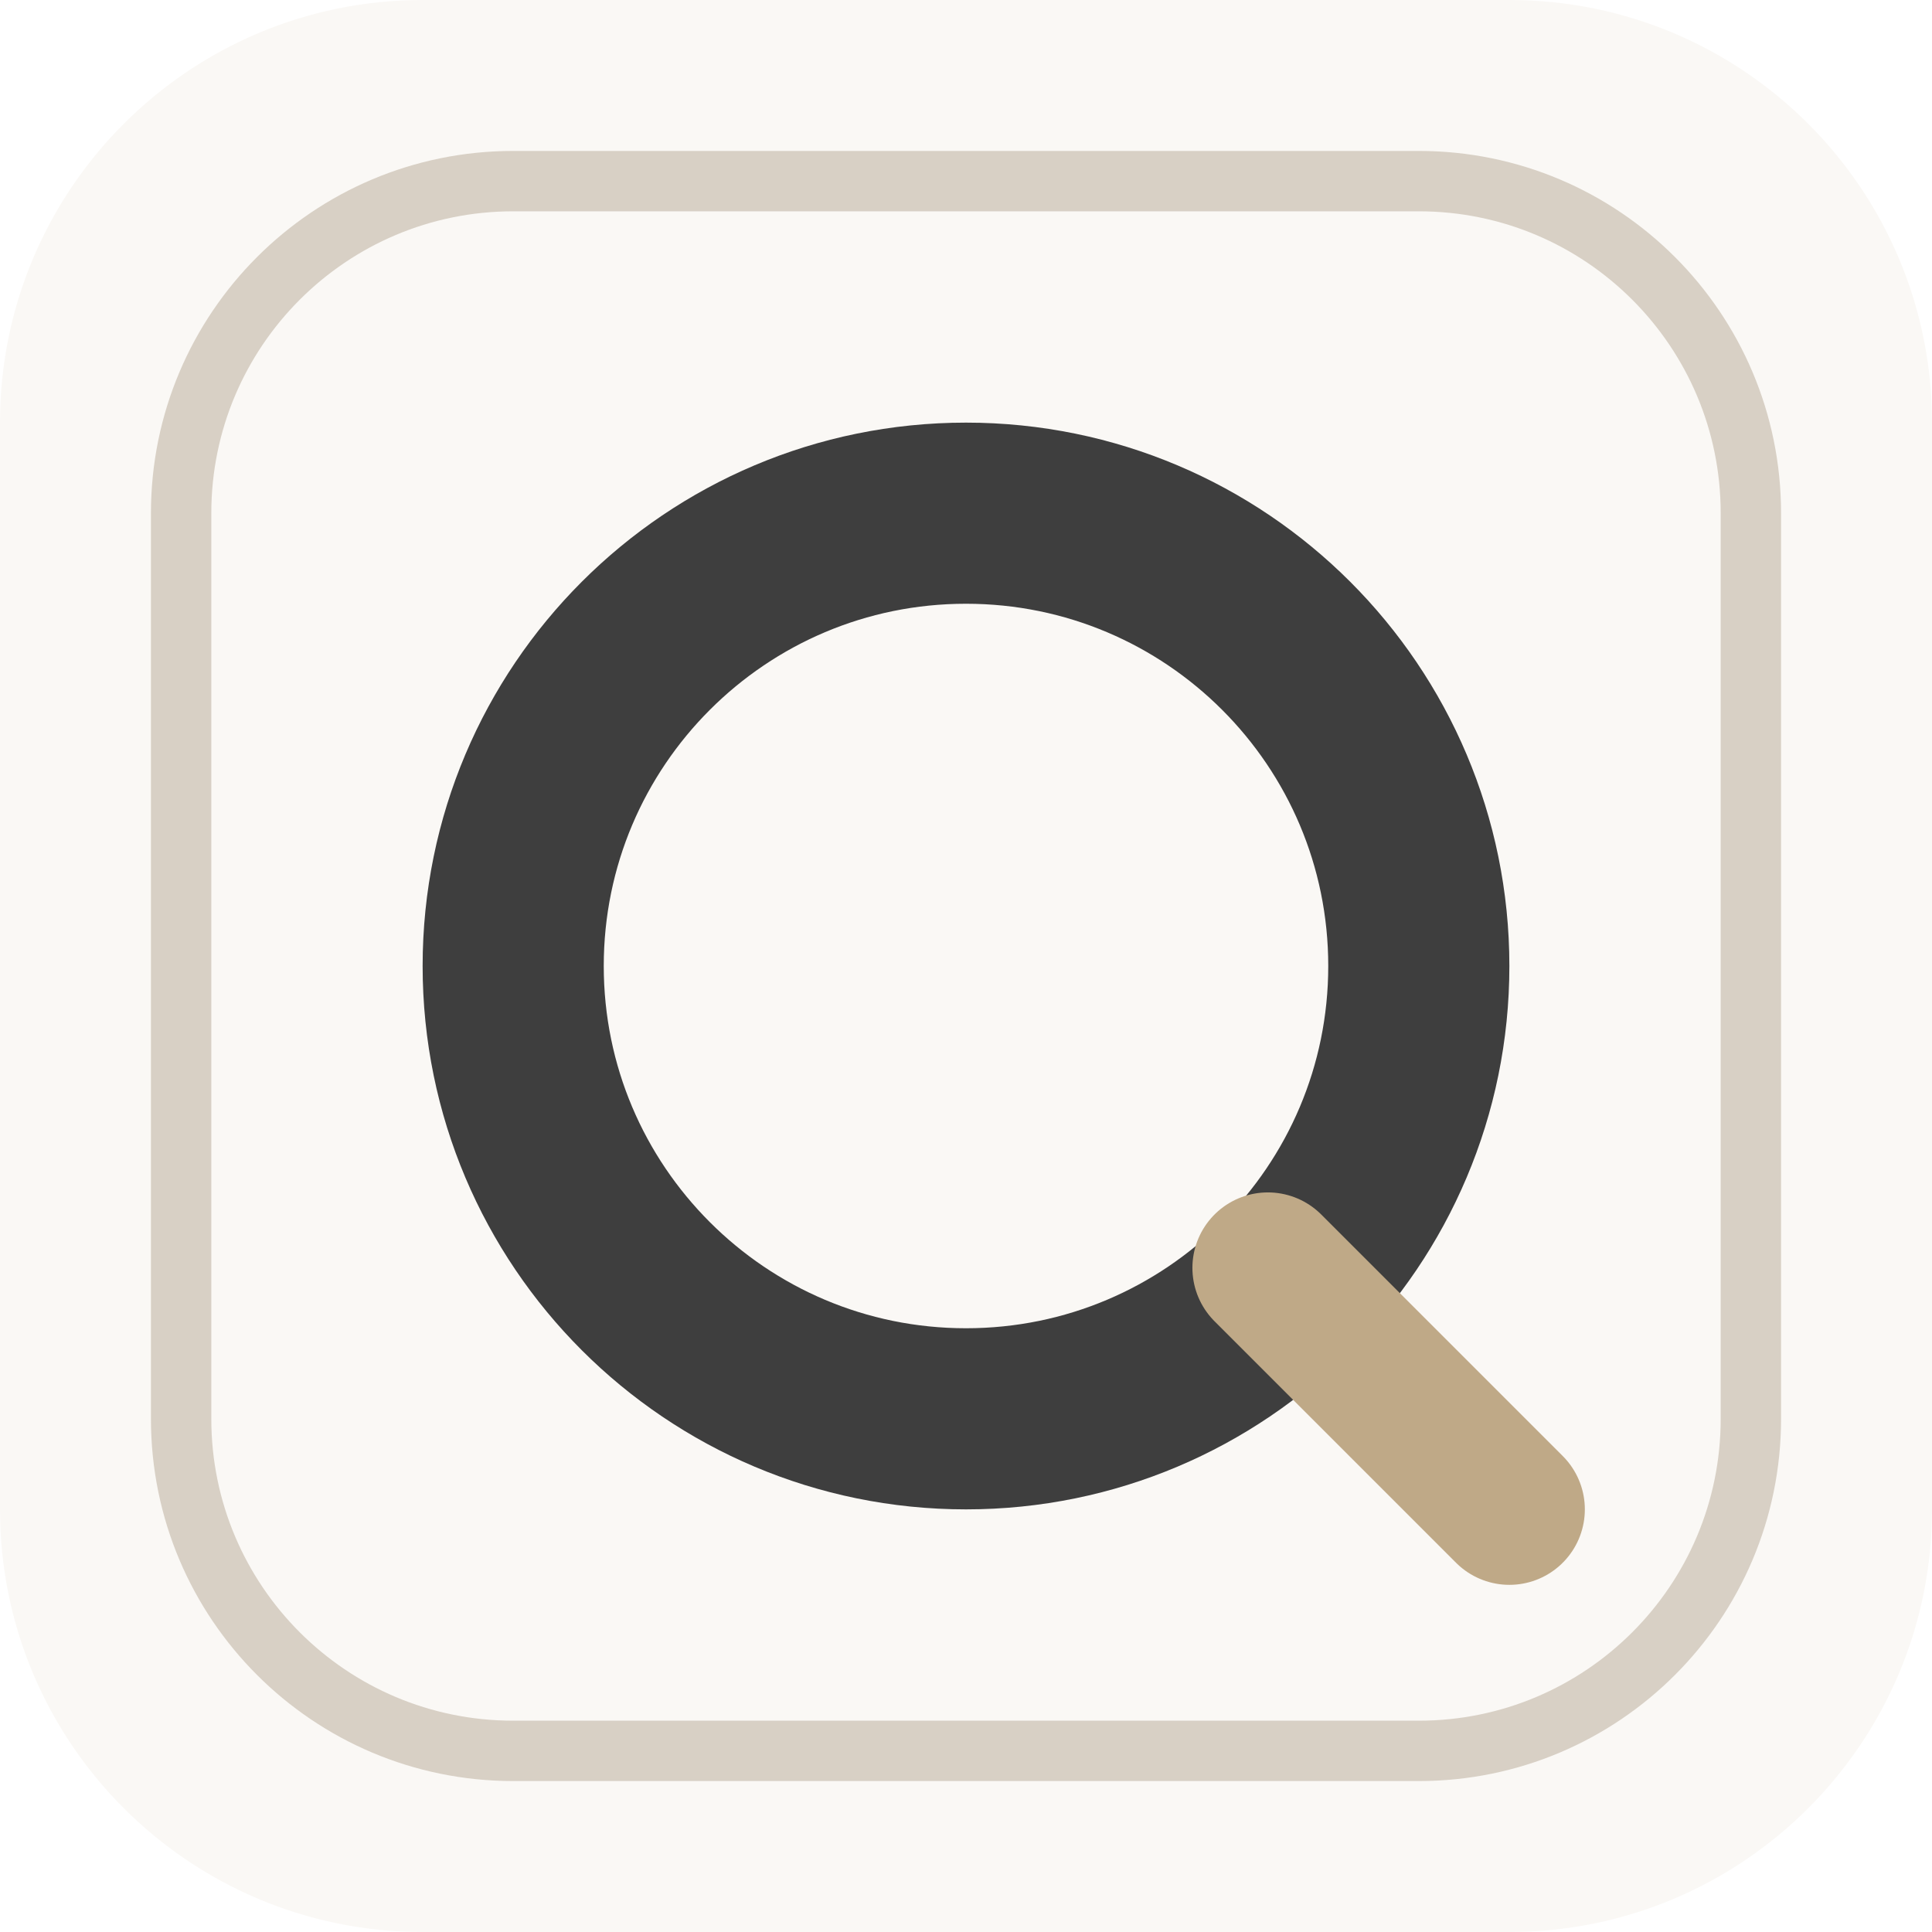
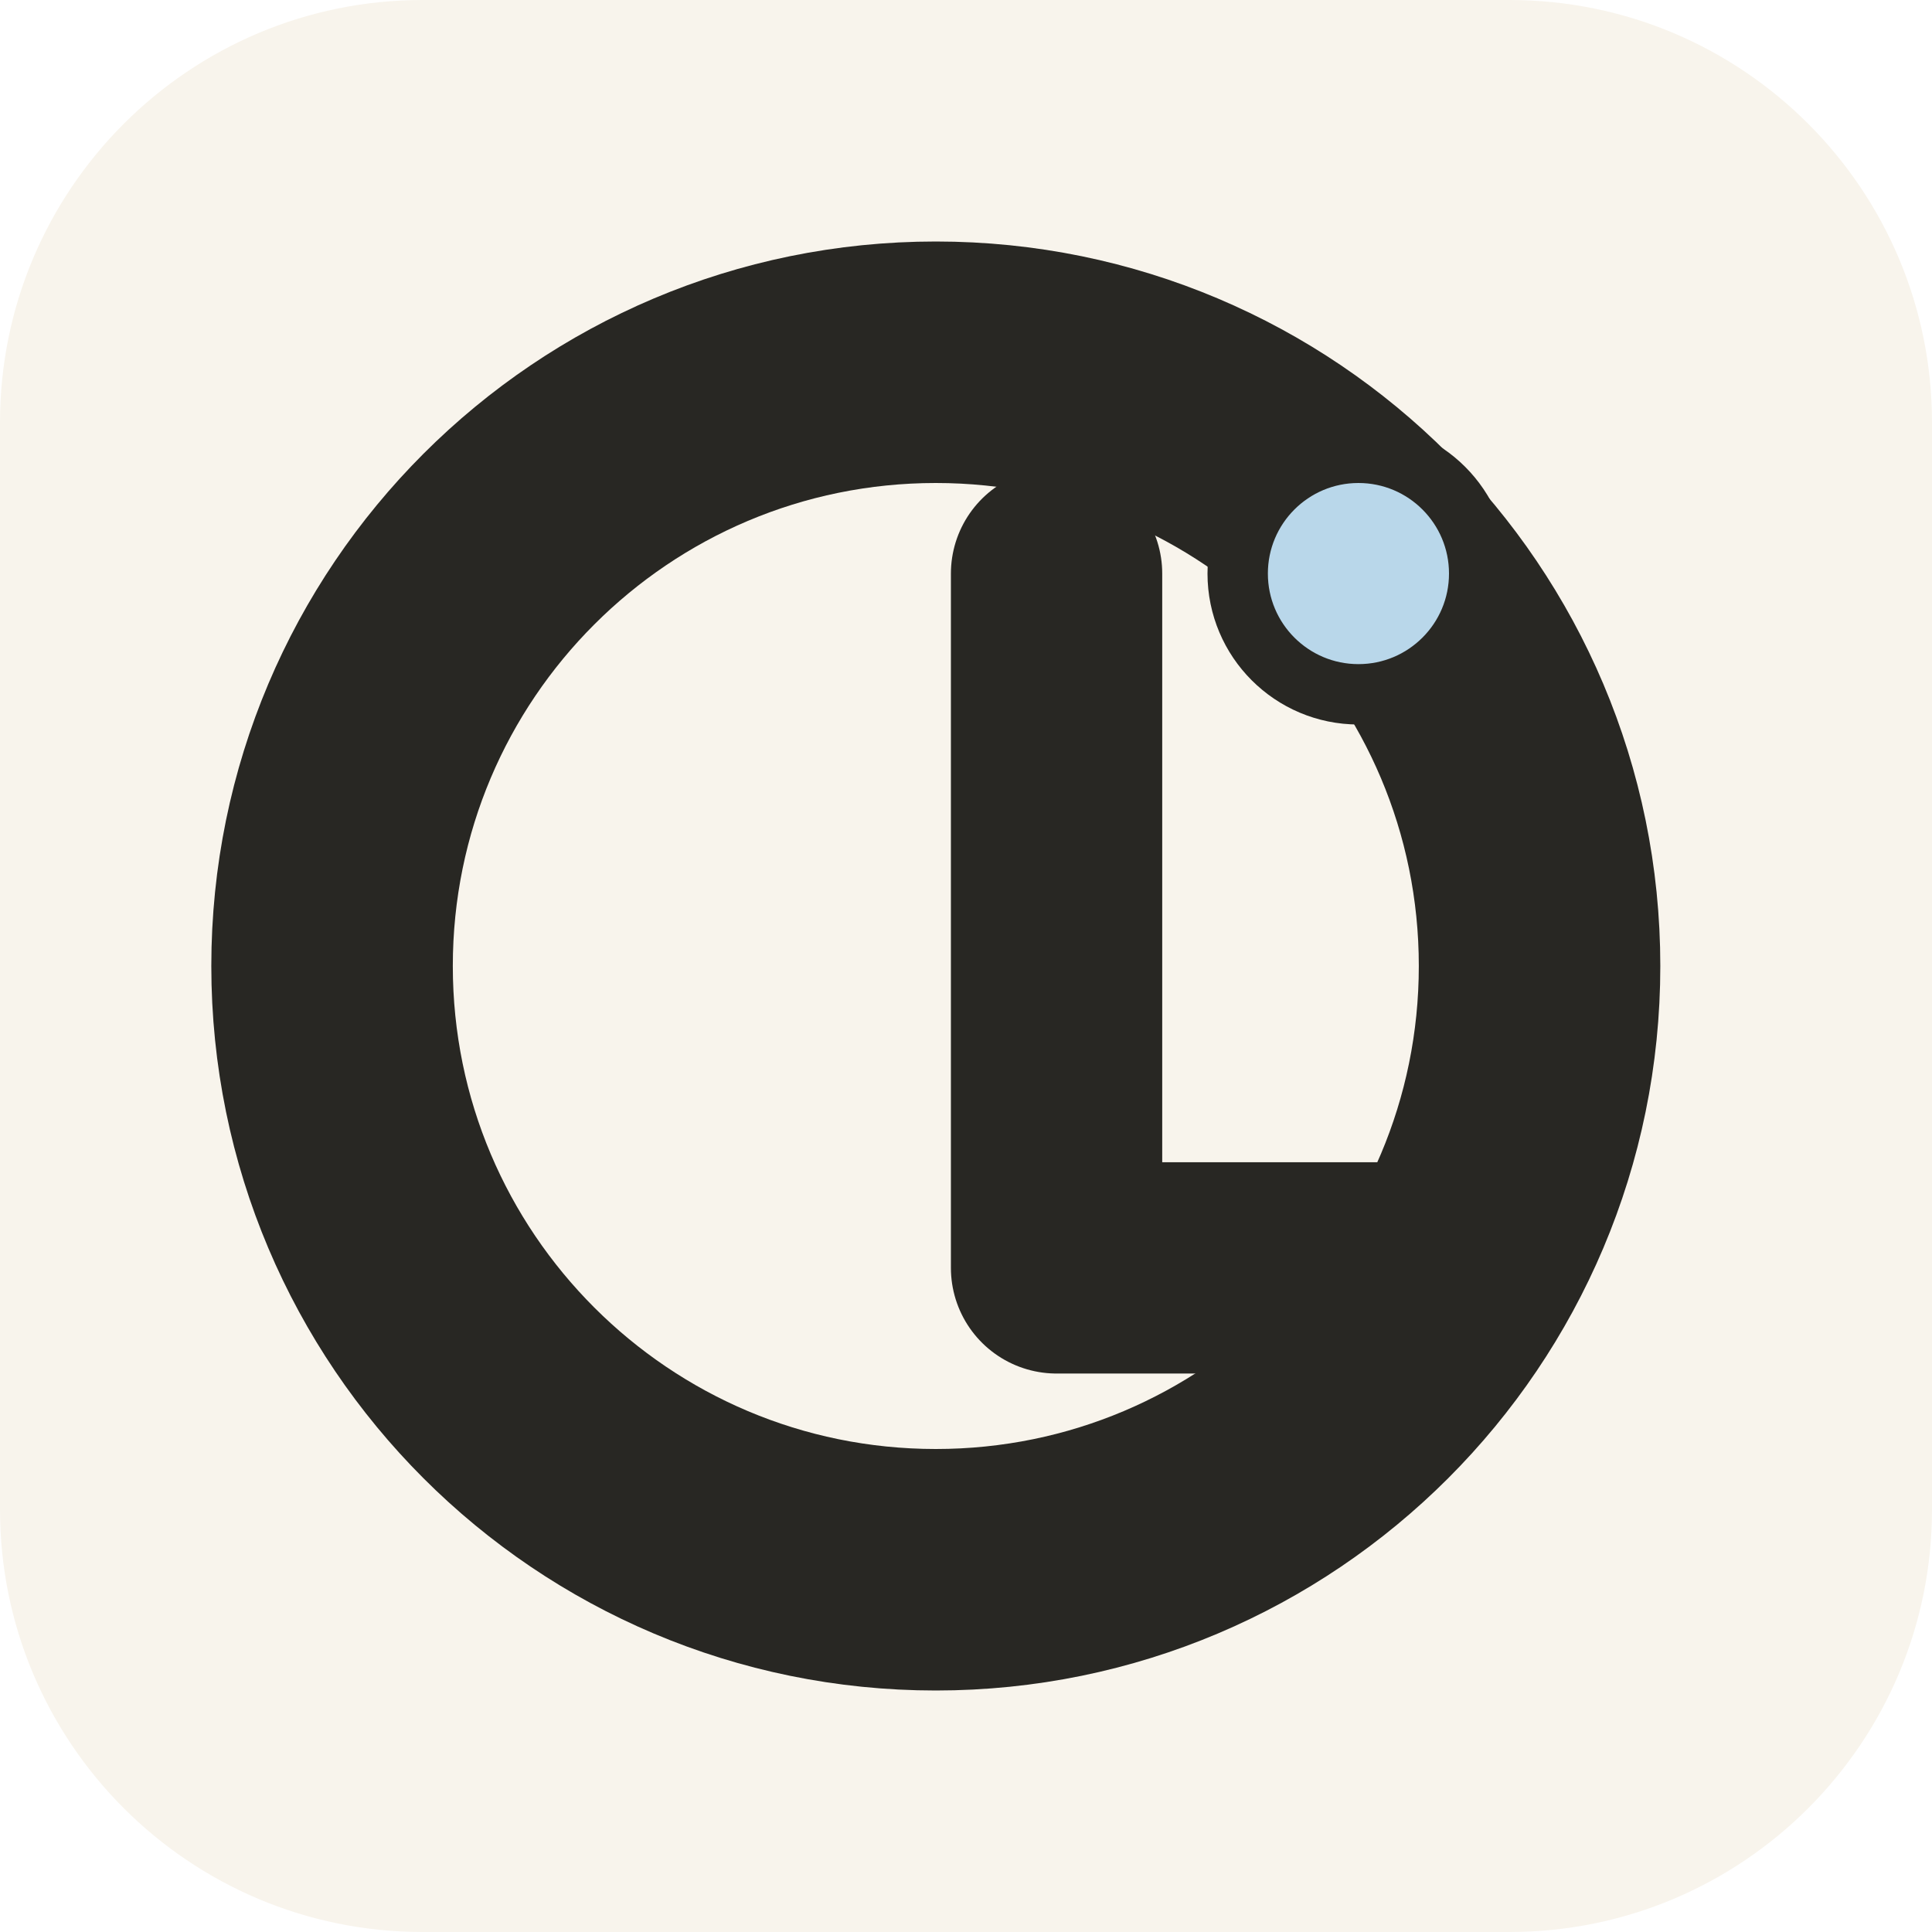
- <svg xmlns="http://www.w3.org/2000/svg" viewBox="0 0 64 64" role="img" aria-label="ONNELLAB">
-   <rect width="64" height="64" rx="14" fill="#FAF8F5" />
-   <rect x="6" y="6" width="52" height="52" rx="11" fill="none" stroke="#D8D0C5" stroke-width="2" />
-   <circle cx="32" cy="32" r="15" fill="none" stroke="#3E3E3E" stroke-width="6" />
-   <path d="M42 42L50 50" fill="none" stroke="#BFA987" stroke-width="5" stroke-linecap="round" />
+ <svg xmlns="http://www.w3.org/2000/svg" width="64" height="64" viewBox="0 0 64 64" role="img" aria-labelledby="title desc">
+   <rect width="64" height="64" rx="14" fill="#f8f4ec" />
+   <circle cx="31" cy="32" r="20" fill="none" stroke="#282723" stroke-width="8" />
+   <path d="M35 19V42H46" fill="none" stroke="#282723" stroke-width="7" stroke-linecap="round" stroke-linejoin="round" />
+   <circle cx="45" cy="19" r="4" fill="#b9d7ea" stroke="#282723" stroke-width="2" />
</svg>
